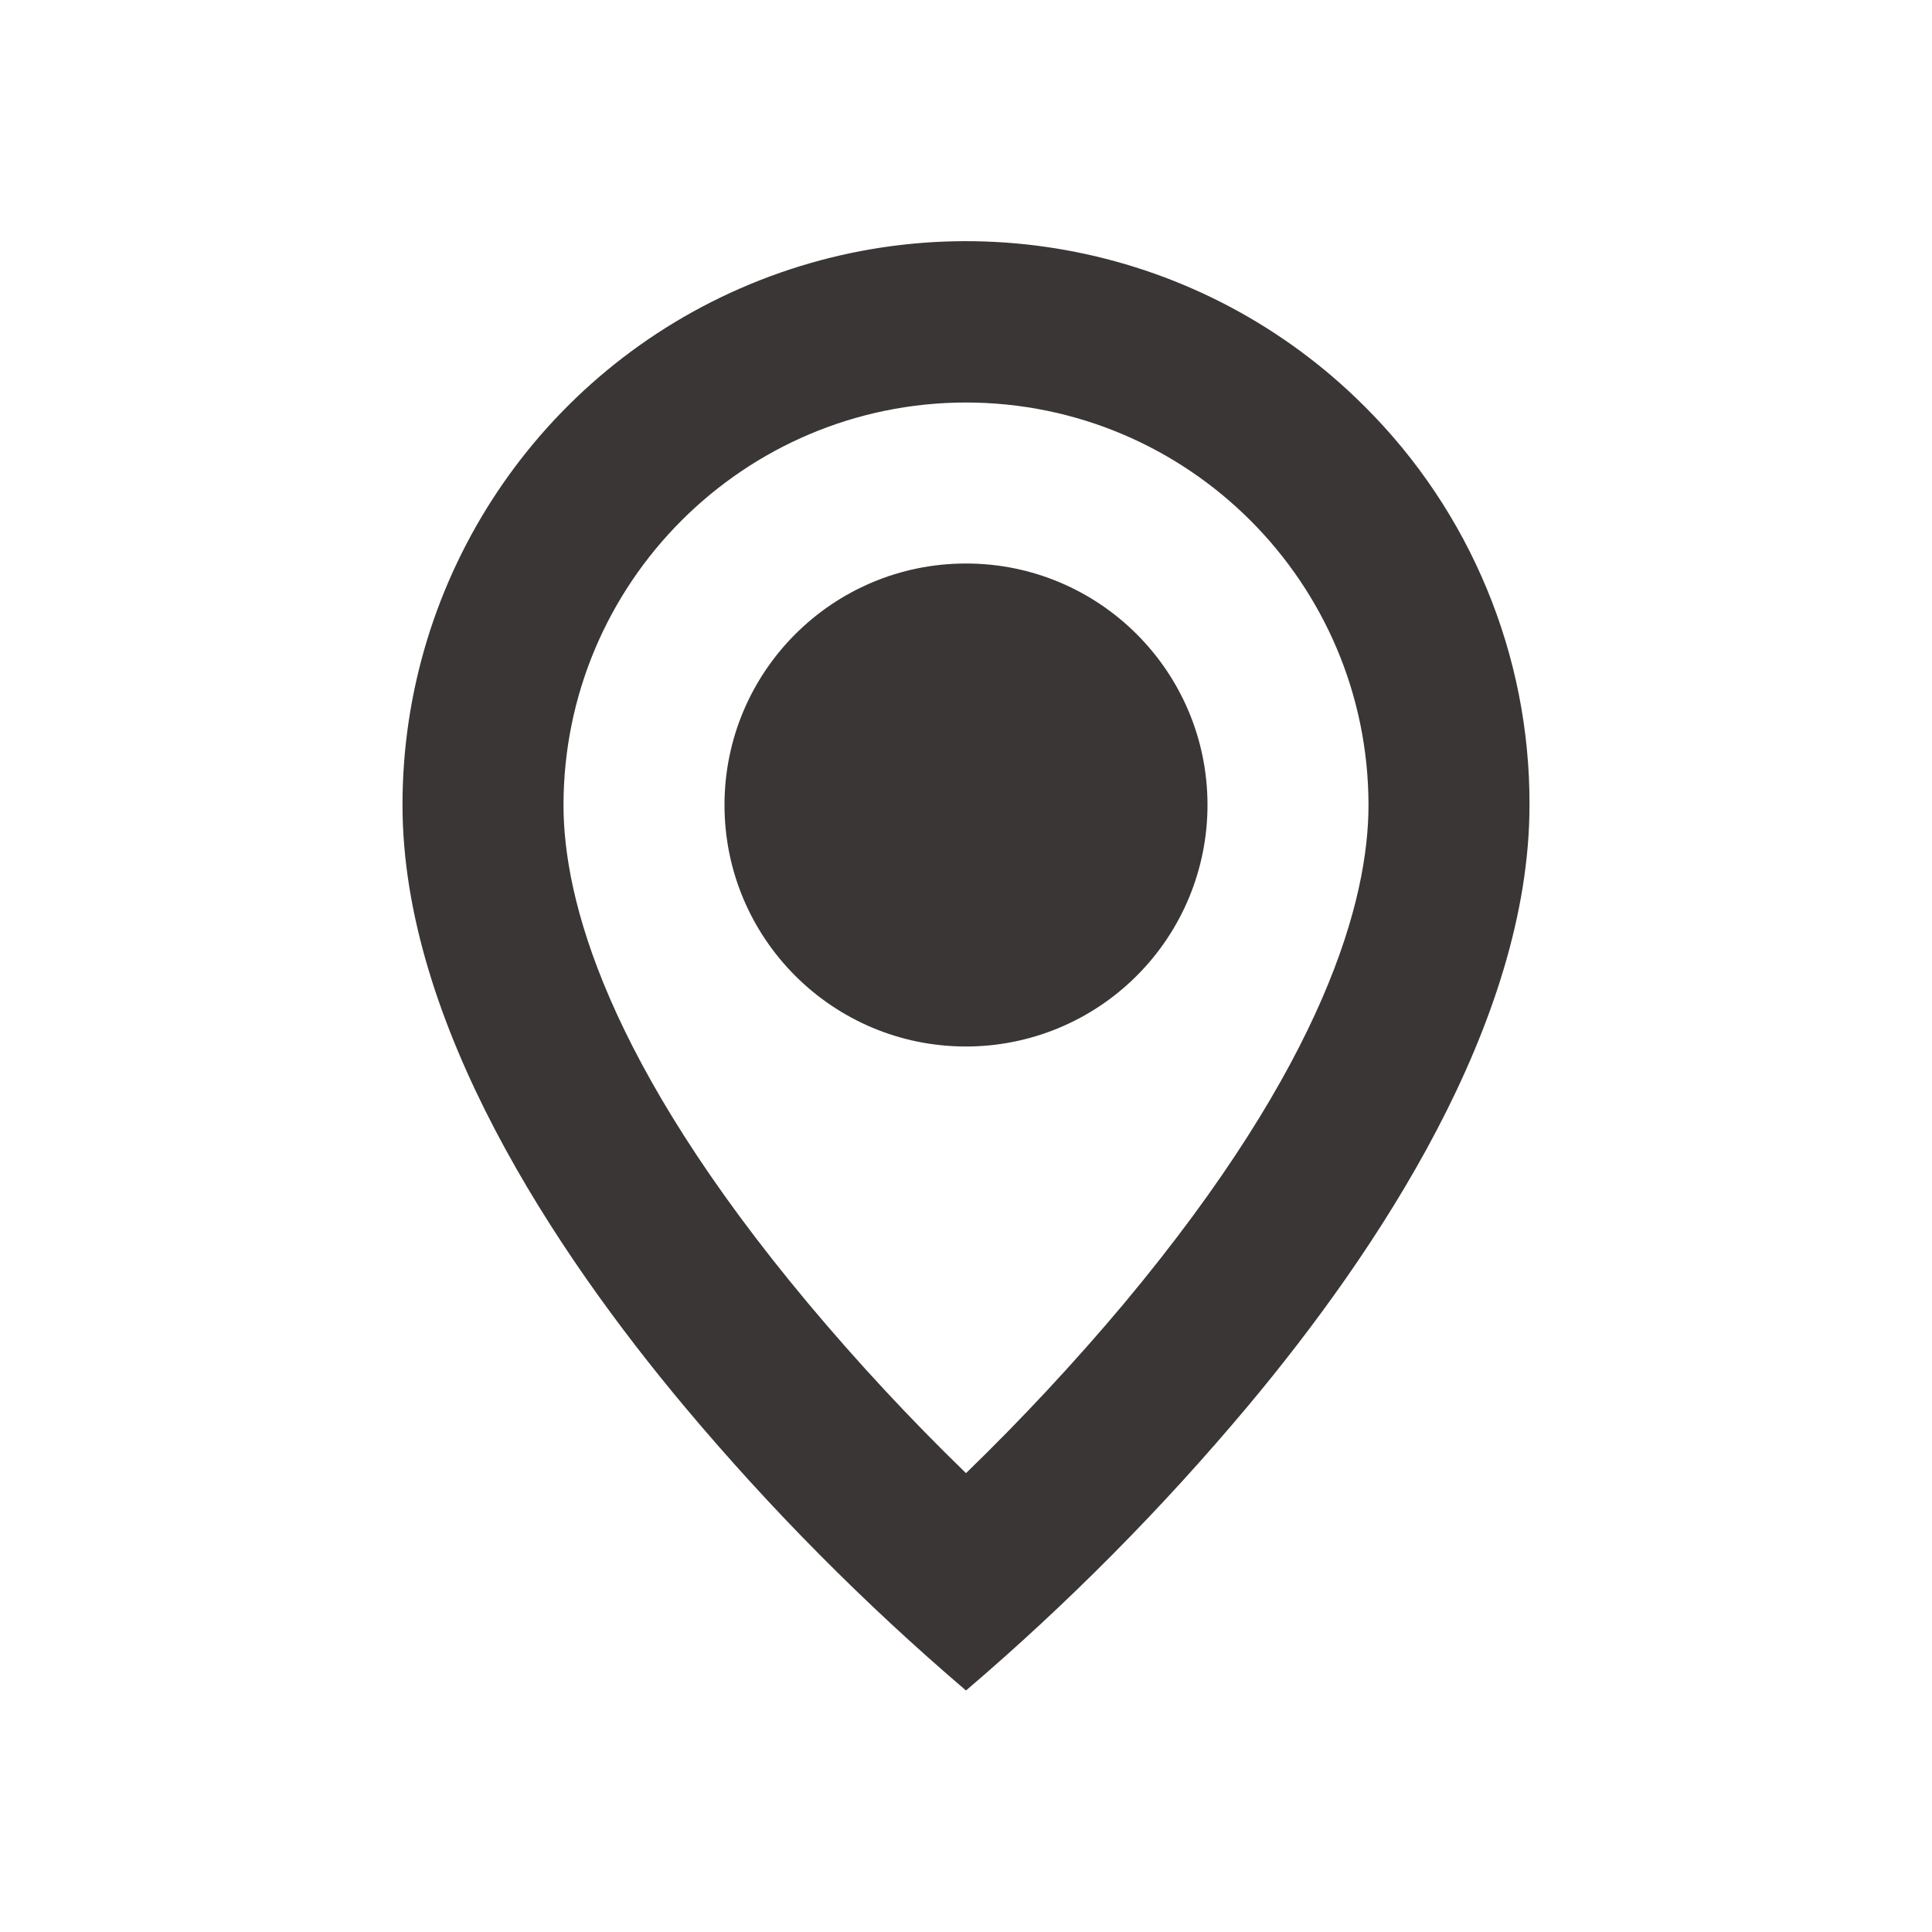
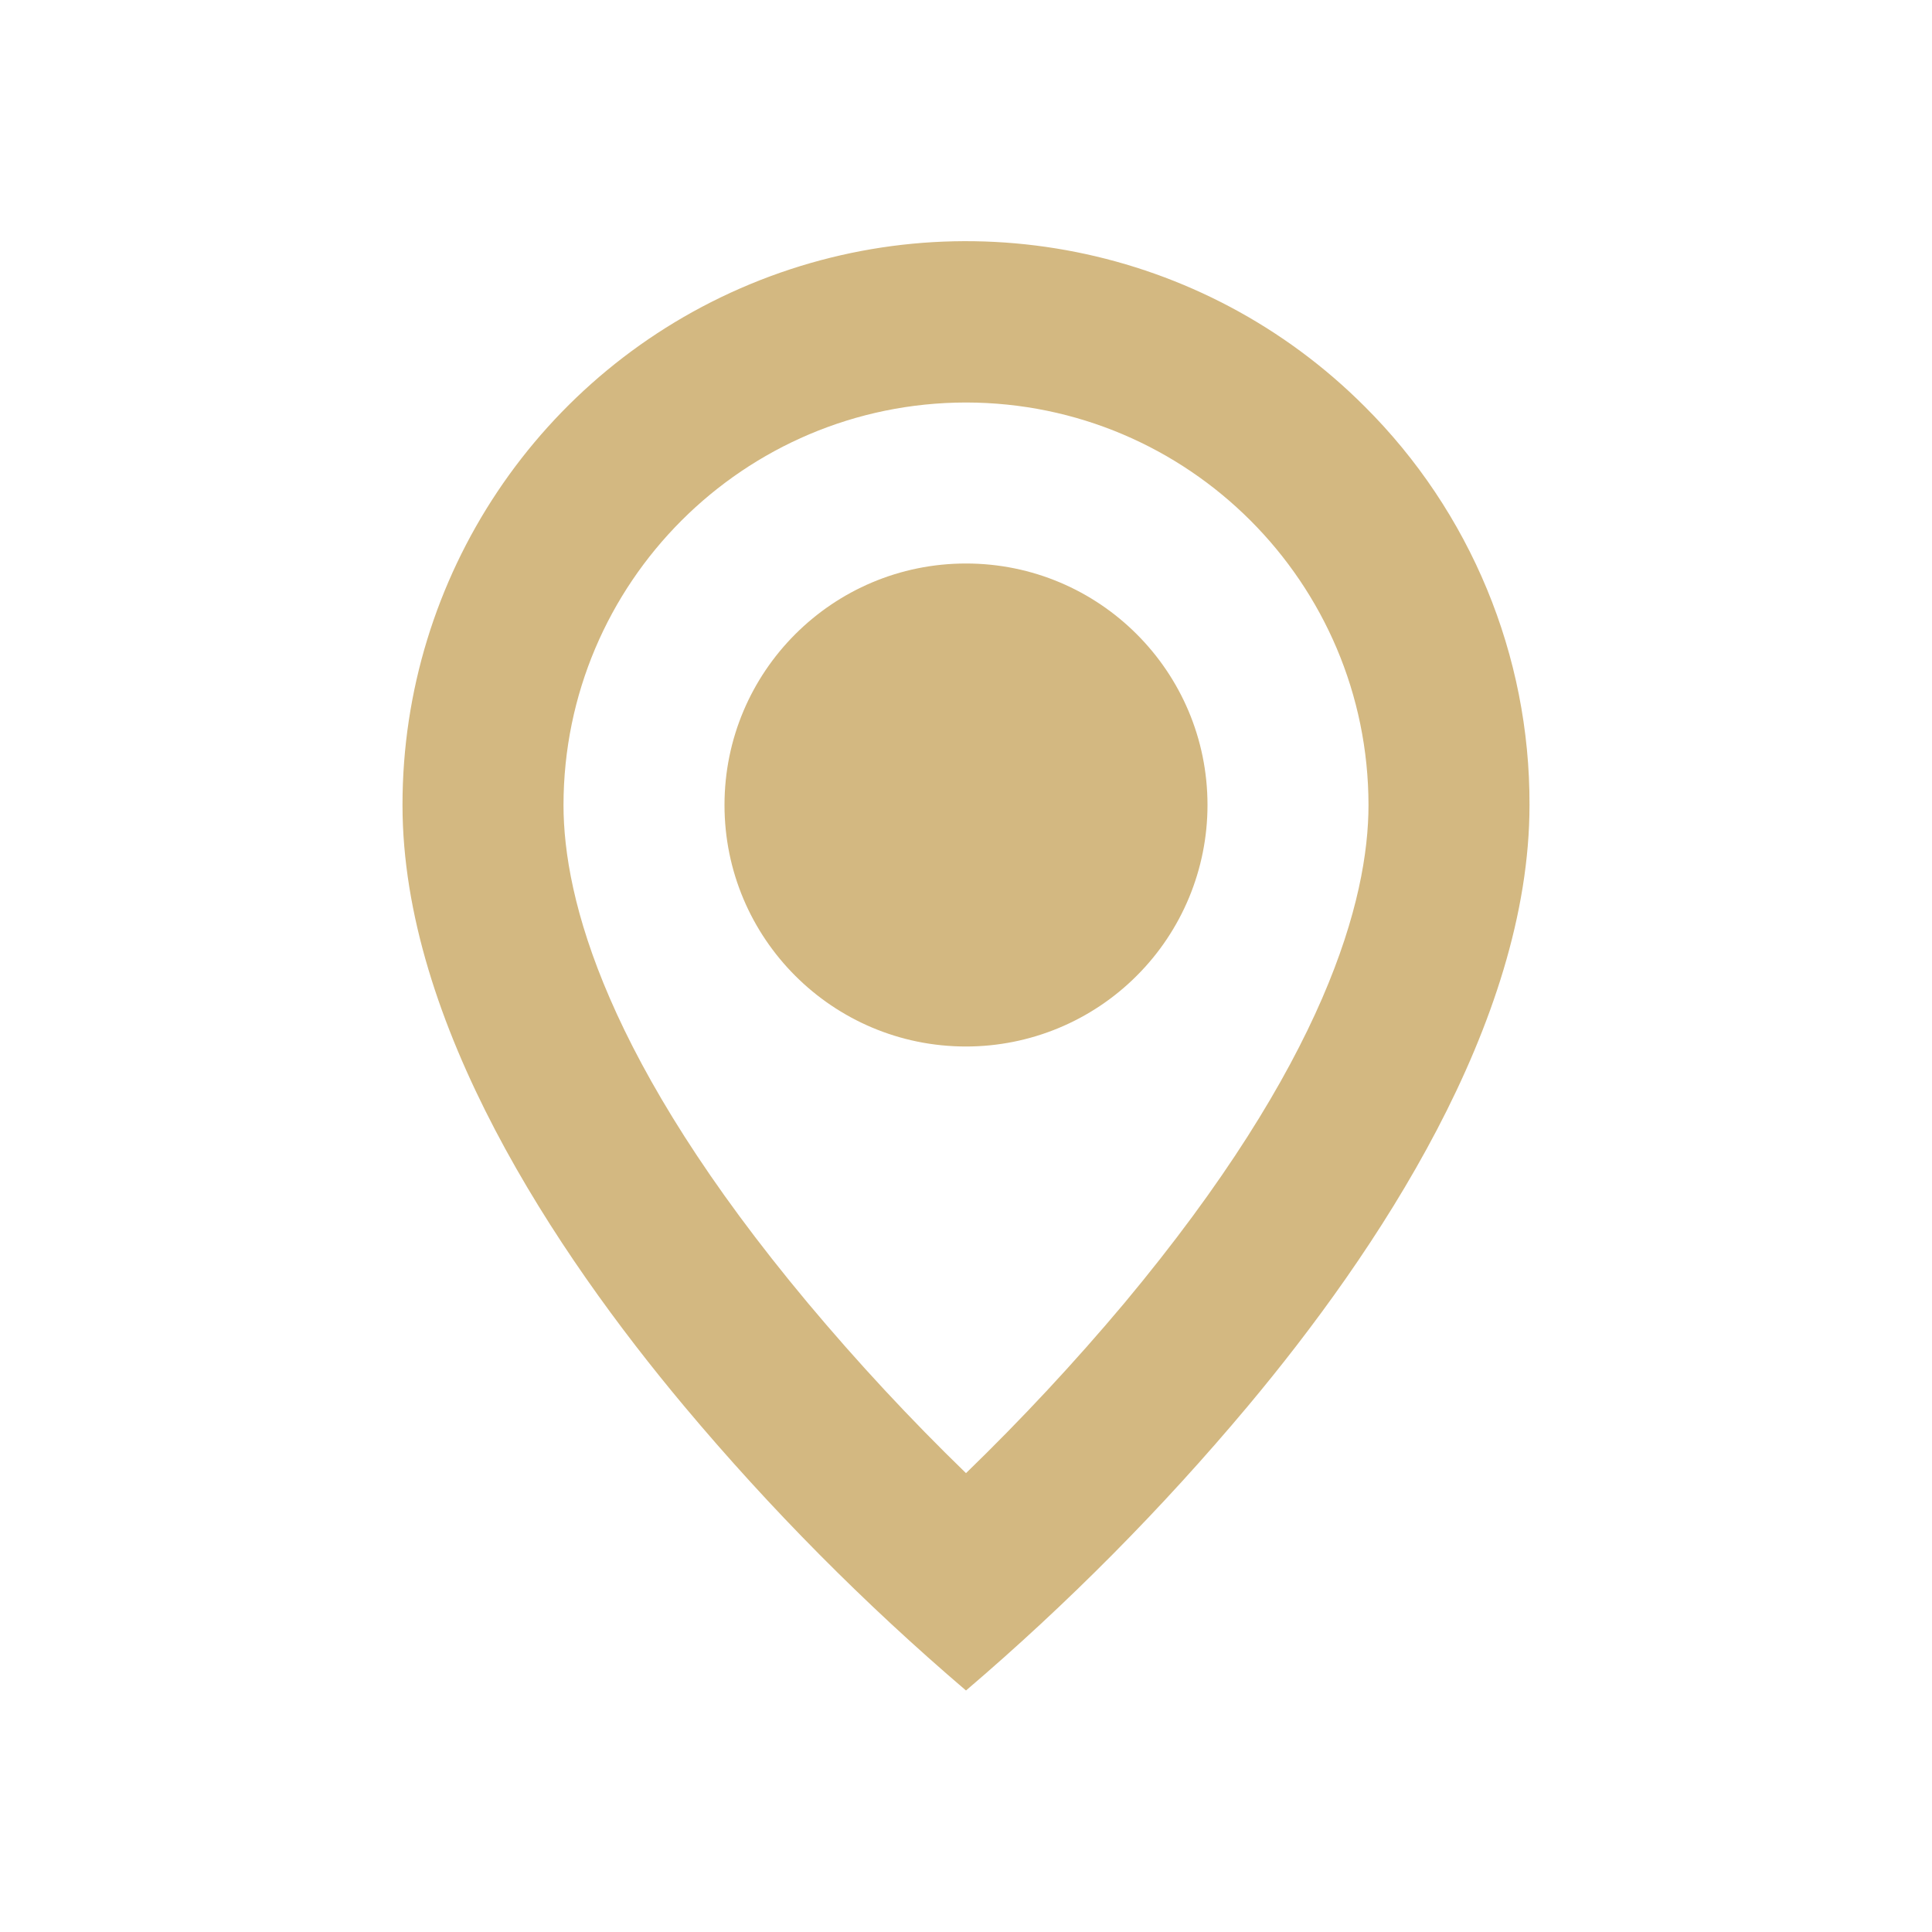
<svg xmlns="http://www.w3.org/2000/svg" width="24" height="24" viewBox="0 0 24 24" fill="none">
-   <path d="M12 21C10.737 19.922 9.566 18.741 8.5 17.469C6.9 15.558 5 12.712 5 10C4.999 7.167 6.704 4.613 9.321 3.529C11.938 2.445 14.95 3.045 16.952 5.049C18.268 6.359 19.006 8.142 19 10C19 12.712 17.1 15.558 15.5 17.469C14.434 18.741 13.263 19.922 12 21ZM12 5C9.24 5.003 7.003 7.24 7 10C7 11.166 7.527 13.185 10.035 16.186C10.653 16.924 11.309 17.63 12 18.3C12.691 17.63 13.347 16.926 13.966 16.189C16.473 13.184 17 11.165 17 10C16.997 7.24 14.76 5.003 12 5ZM12 13C10.343 13 9 11.657 9 10C9 8.343 10.343 7 12 7C13.657 7 15 8.343 15 10C15 10.796 14.684 11.559 14.121 12.121C13.559 12.684 12.796 13 12 13Z" fill="#3A3636" />
+   <path d="M12 21C10.737 19.922 9.566 18.741 8.5 17.469C6.9 15.558 5 12.712 5 10C4.999 7.167 6.704 4.613 9.321 3.529C11.938 2.445 14.95 3.045 16.952 5.049C18.268 6.359 19.006 8.142 19 10C19 12.712 17.1 15.558 15.5 17.469C14.434 18.741 13.263 19.922 12 21ZM12 5C9.24 5.003 7.003 7.24 7 10C7 11.166 7.527 13.185 10.035 16.186C10.653 16.924 11.309 17.63 12 18.3C12.691 17.63 13.347 16.926 13.966 16.189C16.473 13.184 17 11.165 17 10C16.997 7.24 14.76 5.003 12 5ZM12 13C10.343 13 9 11.657 9 10C9 8.343 10.343 7 12 7C13.657 7 15 8.343 15 10C15 10.796 14.684 11.559 14.121 12.121C13.559 12.684 12.796 13 12 13Z" fill="#D3B881" />
</svg>
